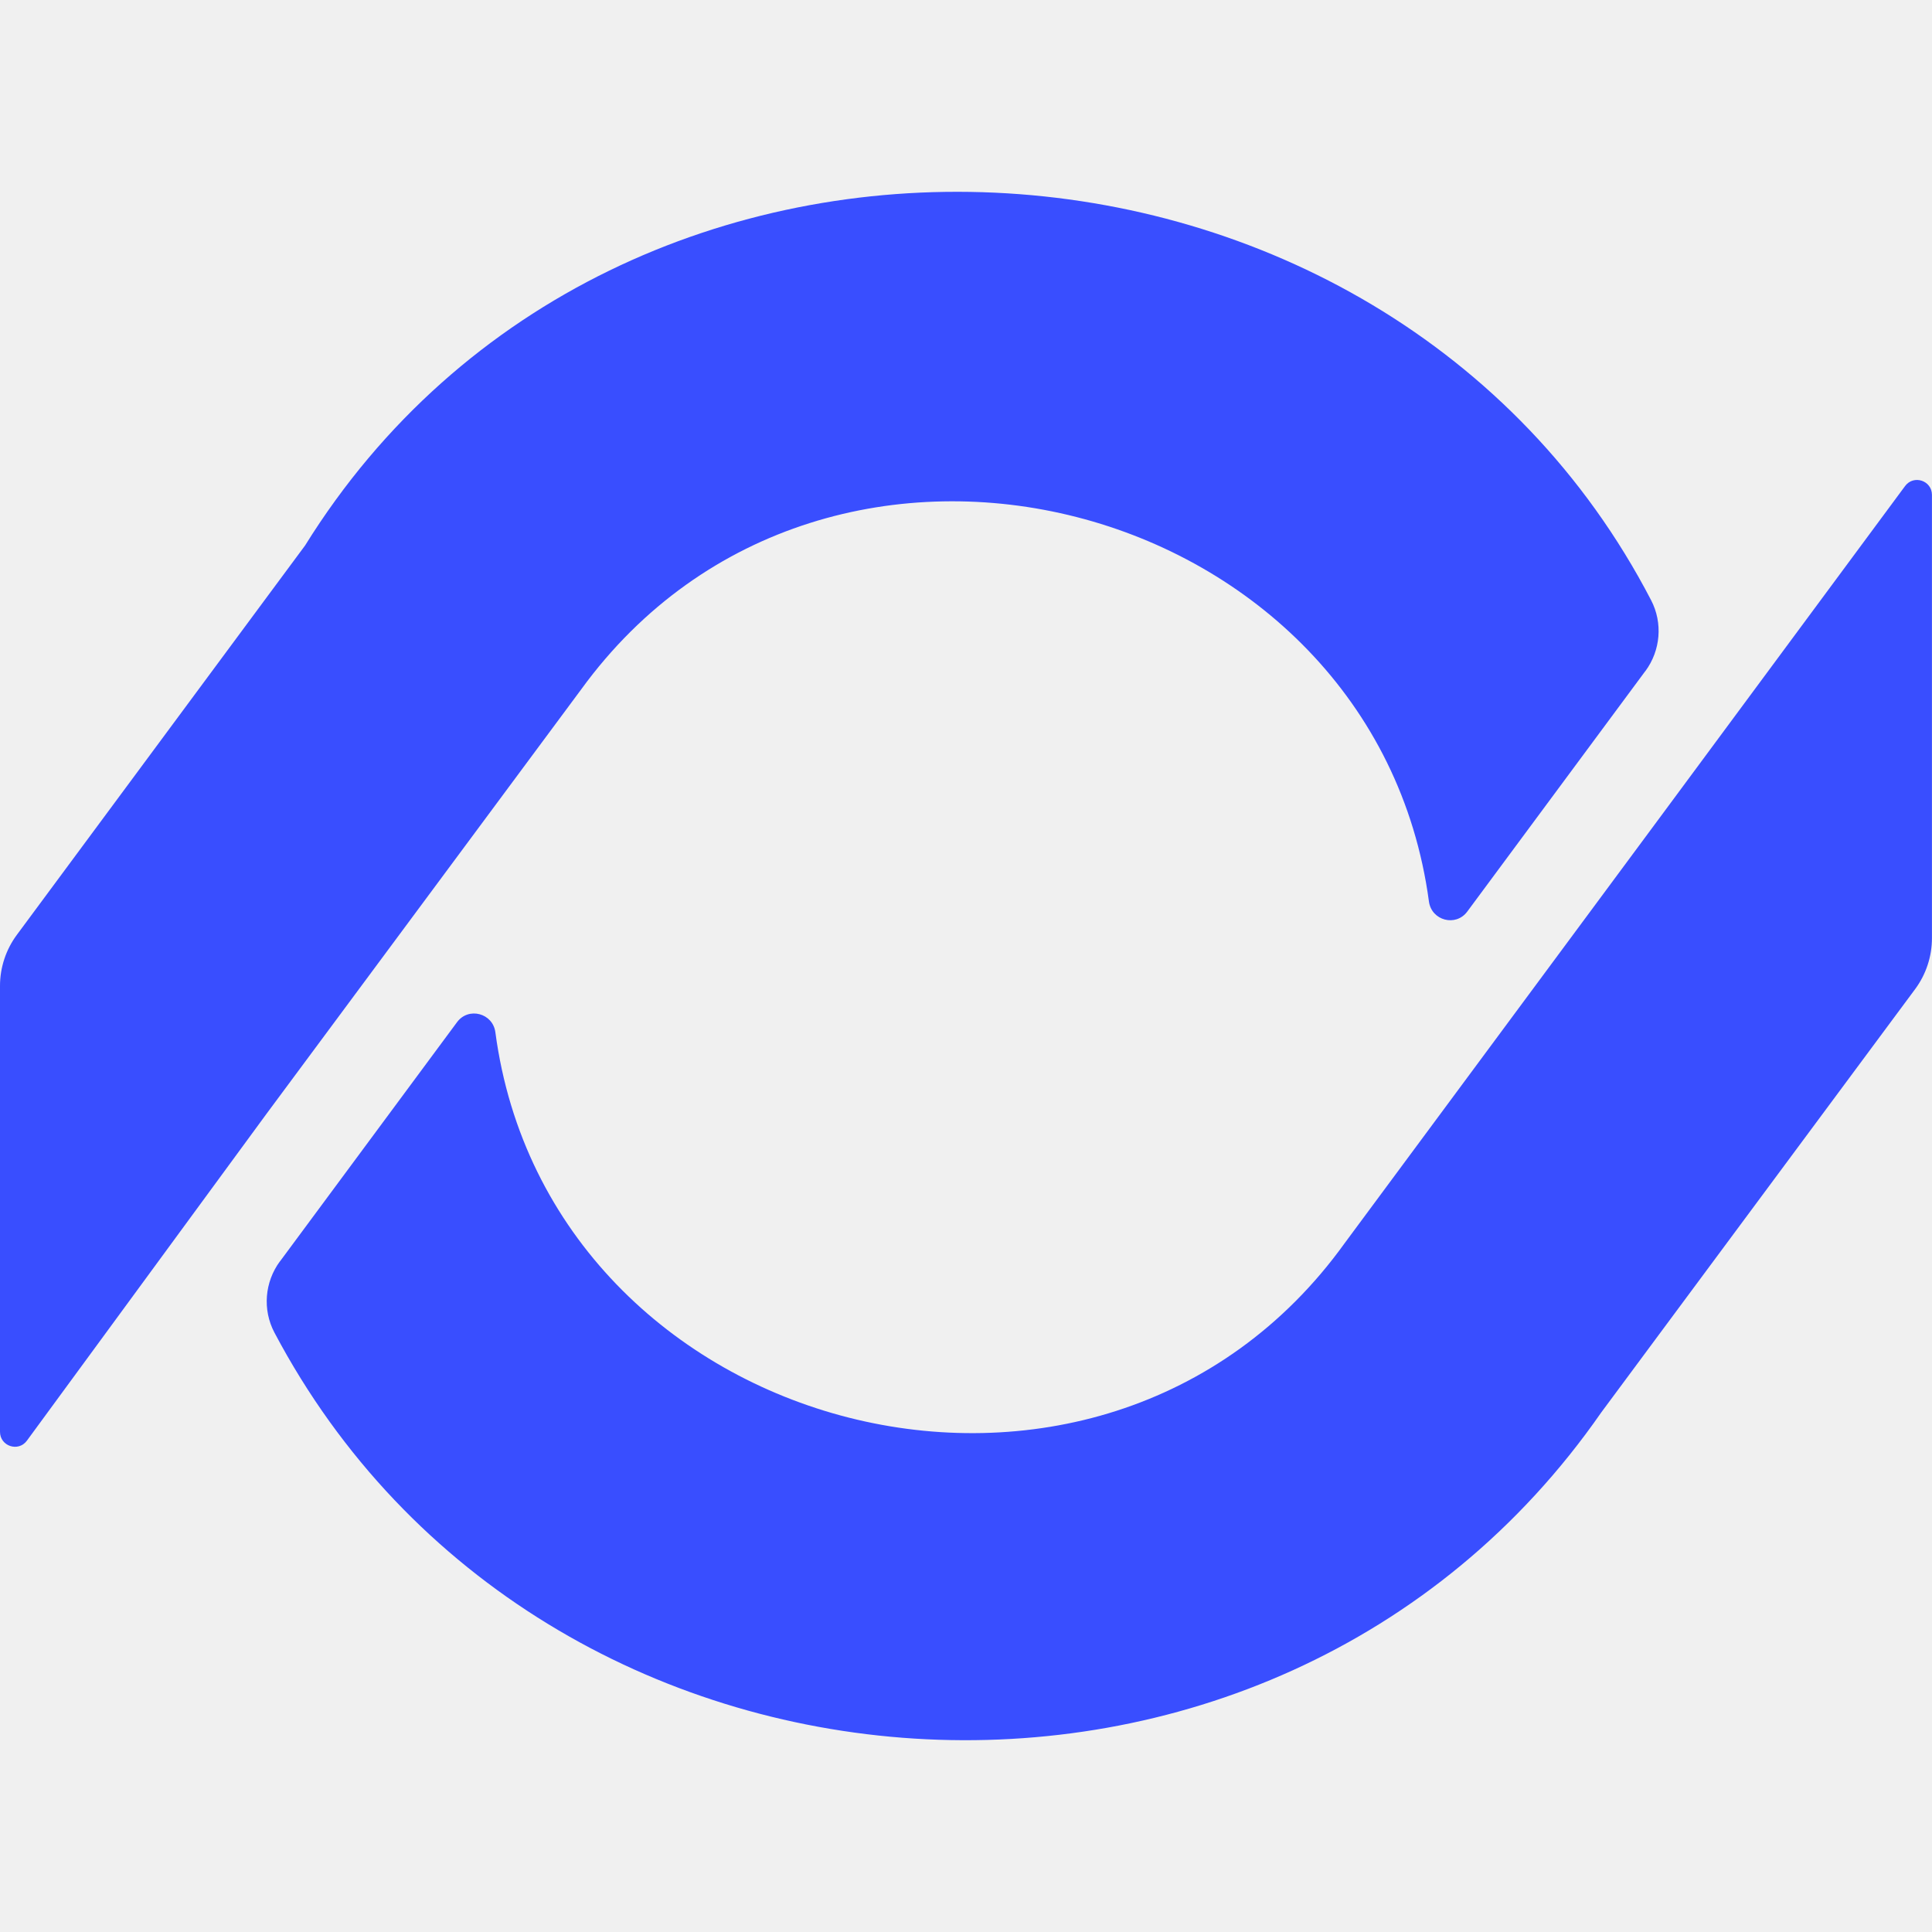
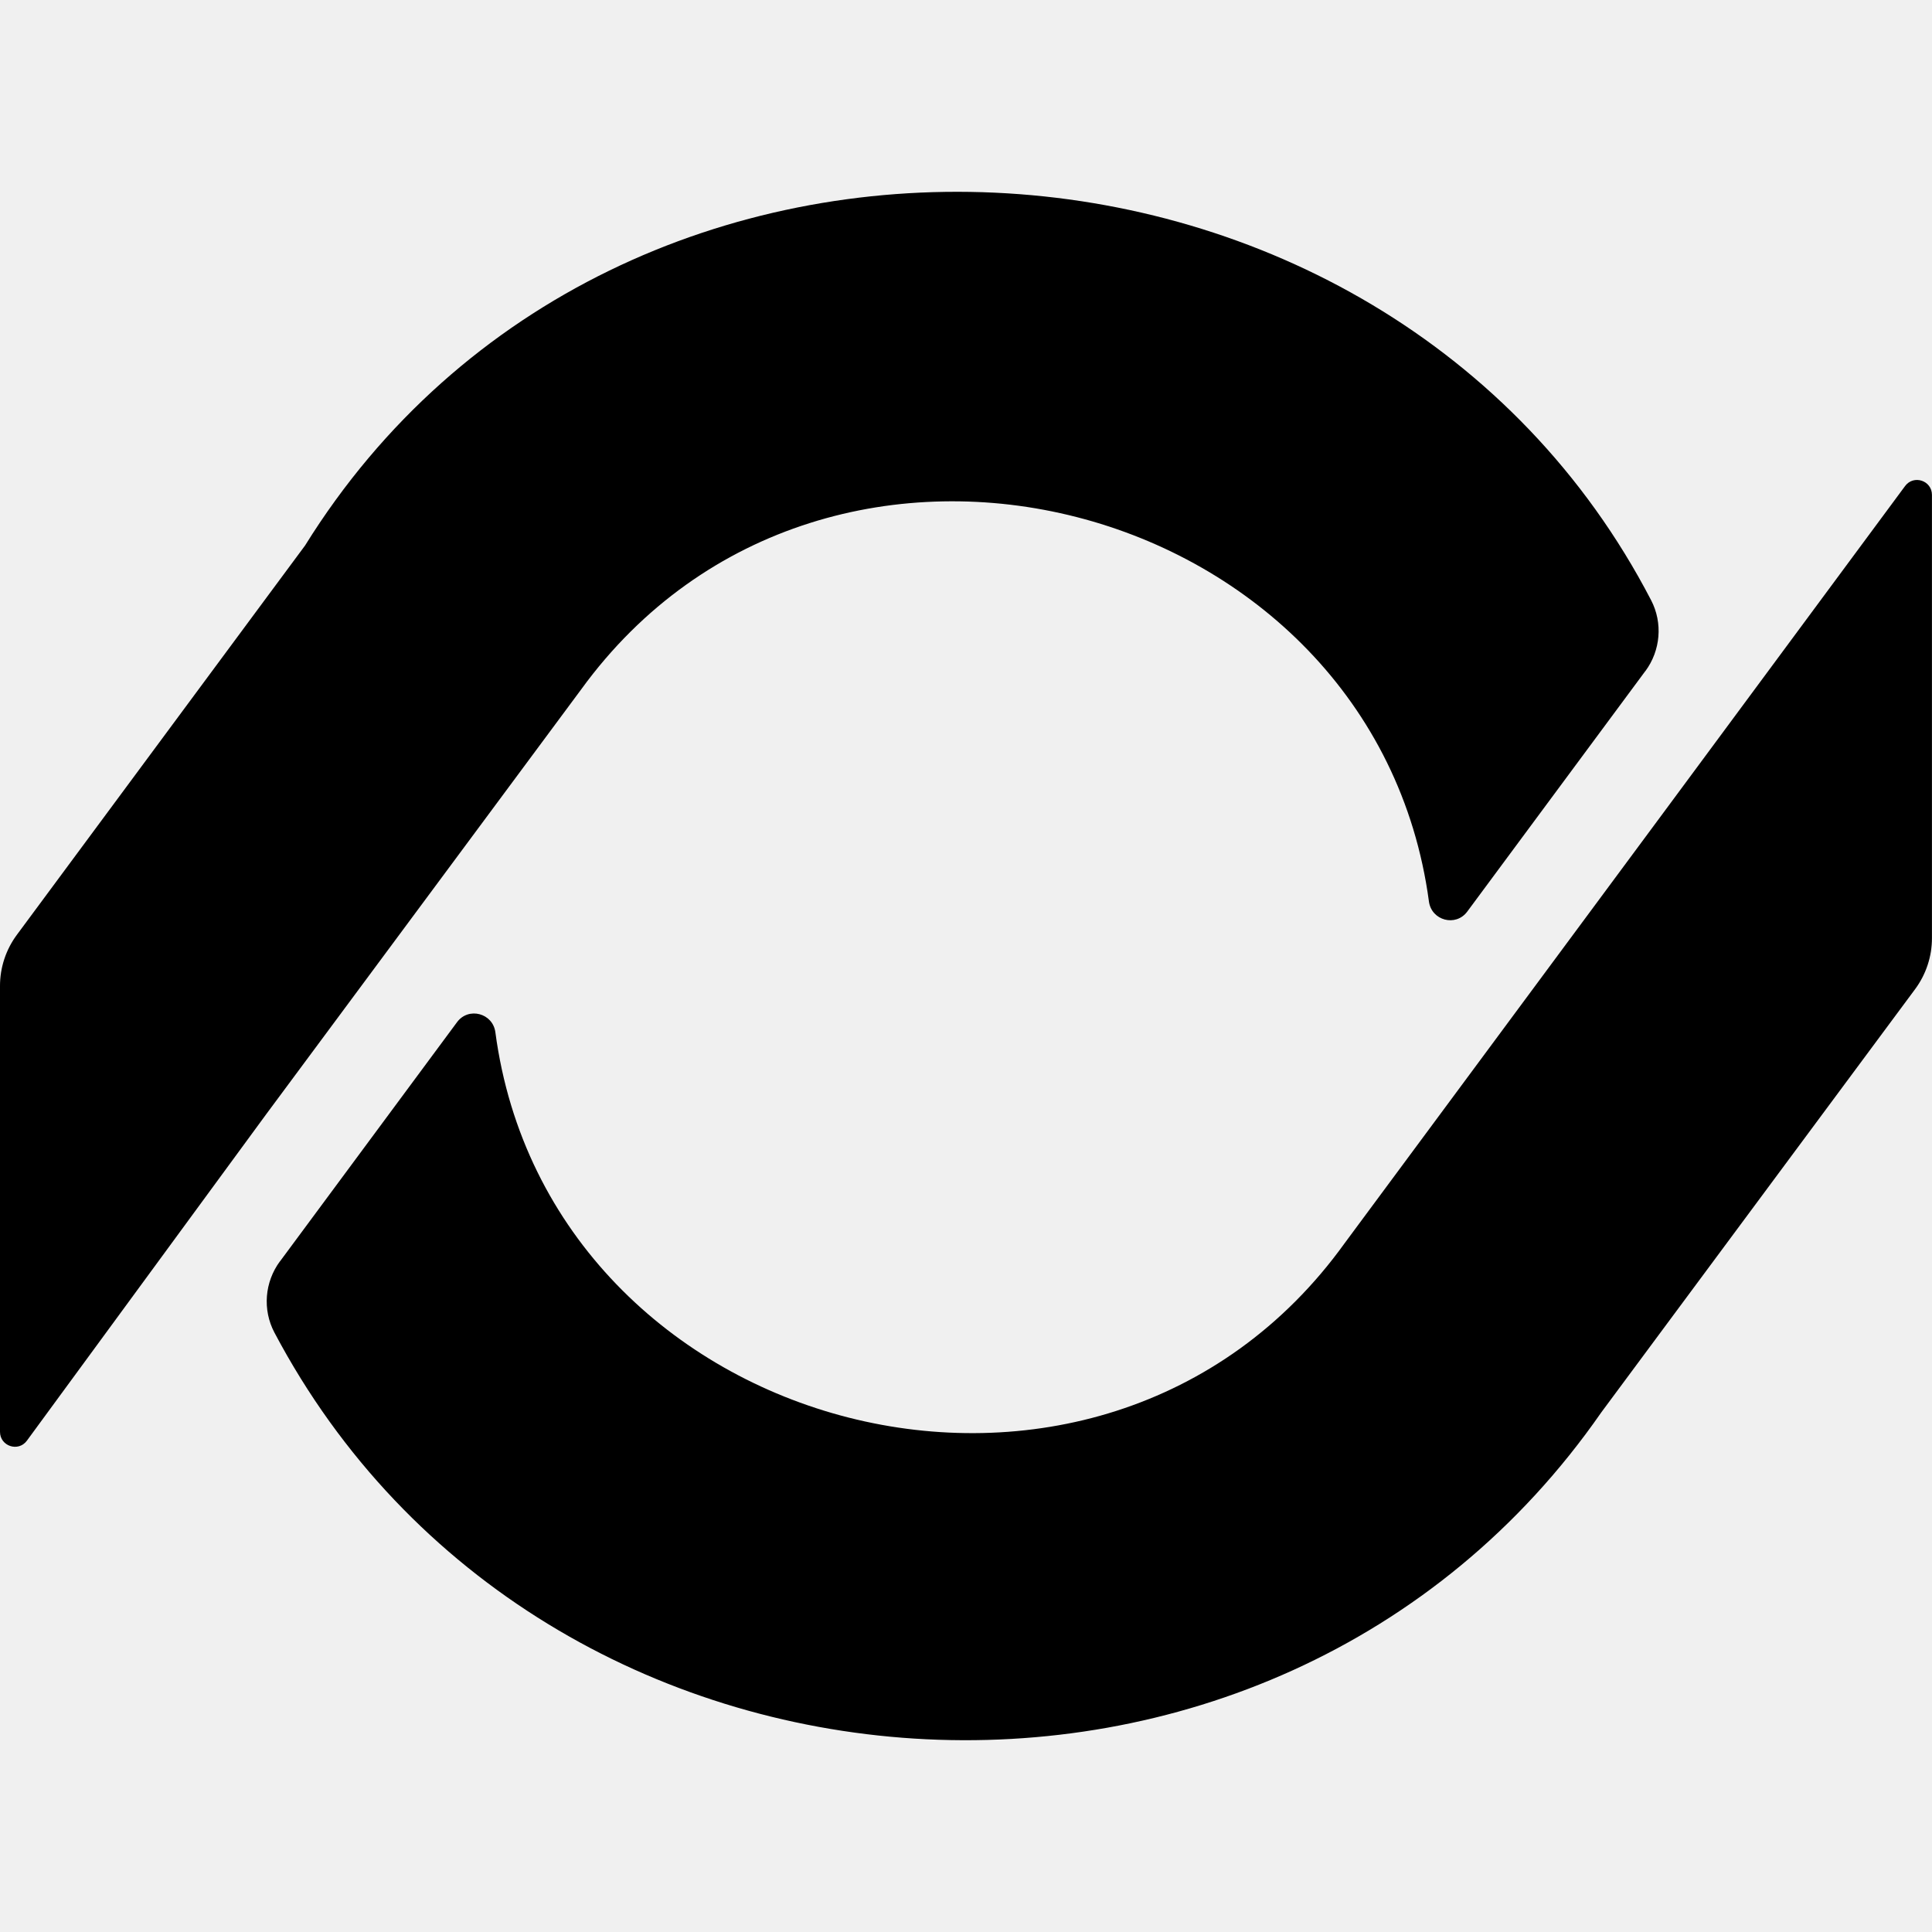
<svg xmlns="http://www.w3.org/2000/svg" width="544" height="544" viewBox="0 0 544 544" fill="none">
  <g clip-path="url(#clip0_5_53)">
-     <path d="M78.846 355.155L128.693 287.811C131.922 283.452 138.766 285.264 139.483 290.659C154.693 404.961 309.744 445.876 378.632 350.033L468.168 229.114L536.424 136.852C538.835 133.601 543.986 135.299 543.986 139.356V264.145C543.986 269.324 542.321 274.374 539.236 278.532L468.153 374.389L450.877 397.696C358.415 530.887 152.196 516.932 77.267 375.209C73.881 368.793 74.513 360.981 78.832 355.14L78.846 355.155Z" fill="#394EFF" />
-     <path d="M463.275 188.961L413.14 256.678C409.912 261.037 403.082 259.225 402.35 253.844C387.012 139.96 232.792 98.987 163.661 194.097L74.957 313.735L7.576 405.651C5.18 408.932 0 407.22 0 403.163V277.611C0 272.432 1.664 267.396 4.735 263.239L74.957 168.373L85.891 153.613C173.504 12.624 389.881 24.508 464.91 169.006C468.239 175.408 467.579 183.177 463.289 188.975L463.275 188.961Z" fill="#394EFF" />
+     <path d="M78.846 355.155L128.693 287.811C131.922 283.452 138.766 285.264 139.483 290.659C154.693 404.961 309.744 445.876 378.632 350.033L468.168 229.114L536.424 136.852C538.835 133.601 543.986 135.299 543.986 139.356V264.145C543.986 269.324 542.321 274.374 539.236 278.532L468.153 374.389L450.877 397.696C358.415 530.887 152.196 516.932 77.267 375.209C73.881 368.793 74.513 360.981 78.832 355.14L78.846 355.155Z" fill="currentColor" />
+     <path d="M463.275 188.961L413.14 256.678C409.912 261.037 403.082 259.225 402.35 253.844C387.012 139.96 232.792 98.987 163.661 194.097L74.957 313.735L7.576 405.651C5.18 408.932 0 407.22 0 403.163V277.611C0 272.432 1.664 267.396 4.735 263.239L74.957 168.373L85.891 153.613C173.504 12.624 389.881 24.508 464.91 169.006C468.239 175.408 467.579 183.177 463.289 188.975L463.275 188.961Z" fill="currentColor" />
  </g>
  <defs>
    <clipPath id="clip0_5_53">
      <rect width="544" height="436" fill="white" transform="translate(0 54)" />
    </clipPath>
  </defs>
</svg>
